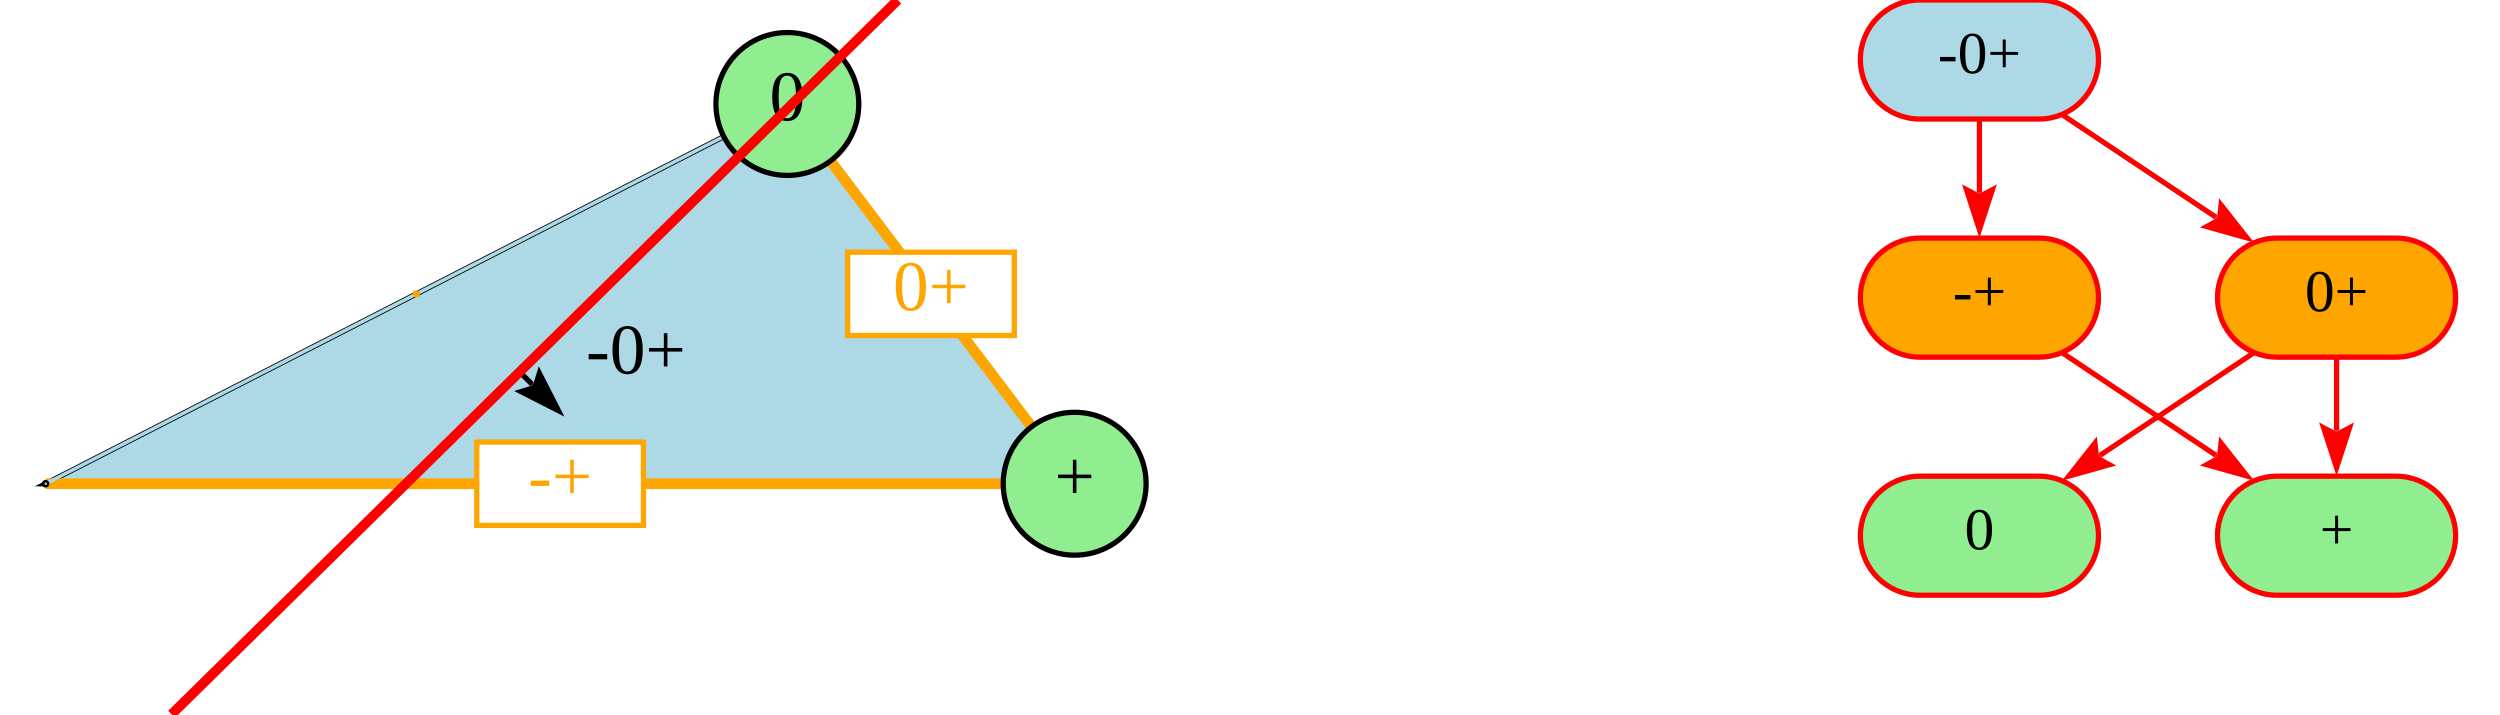
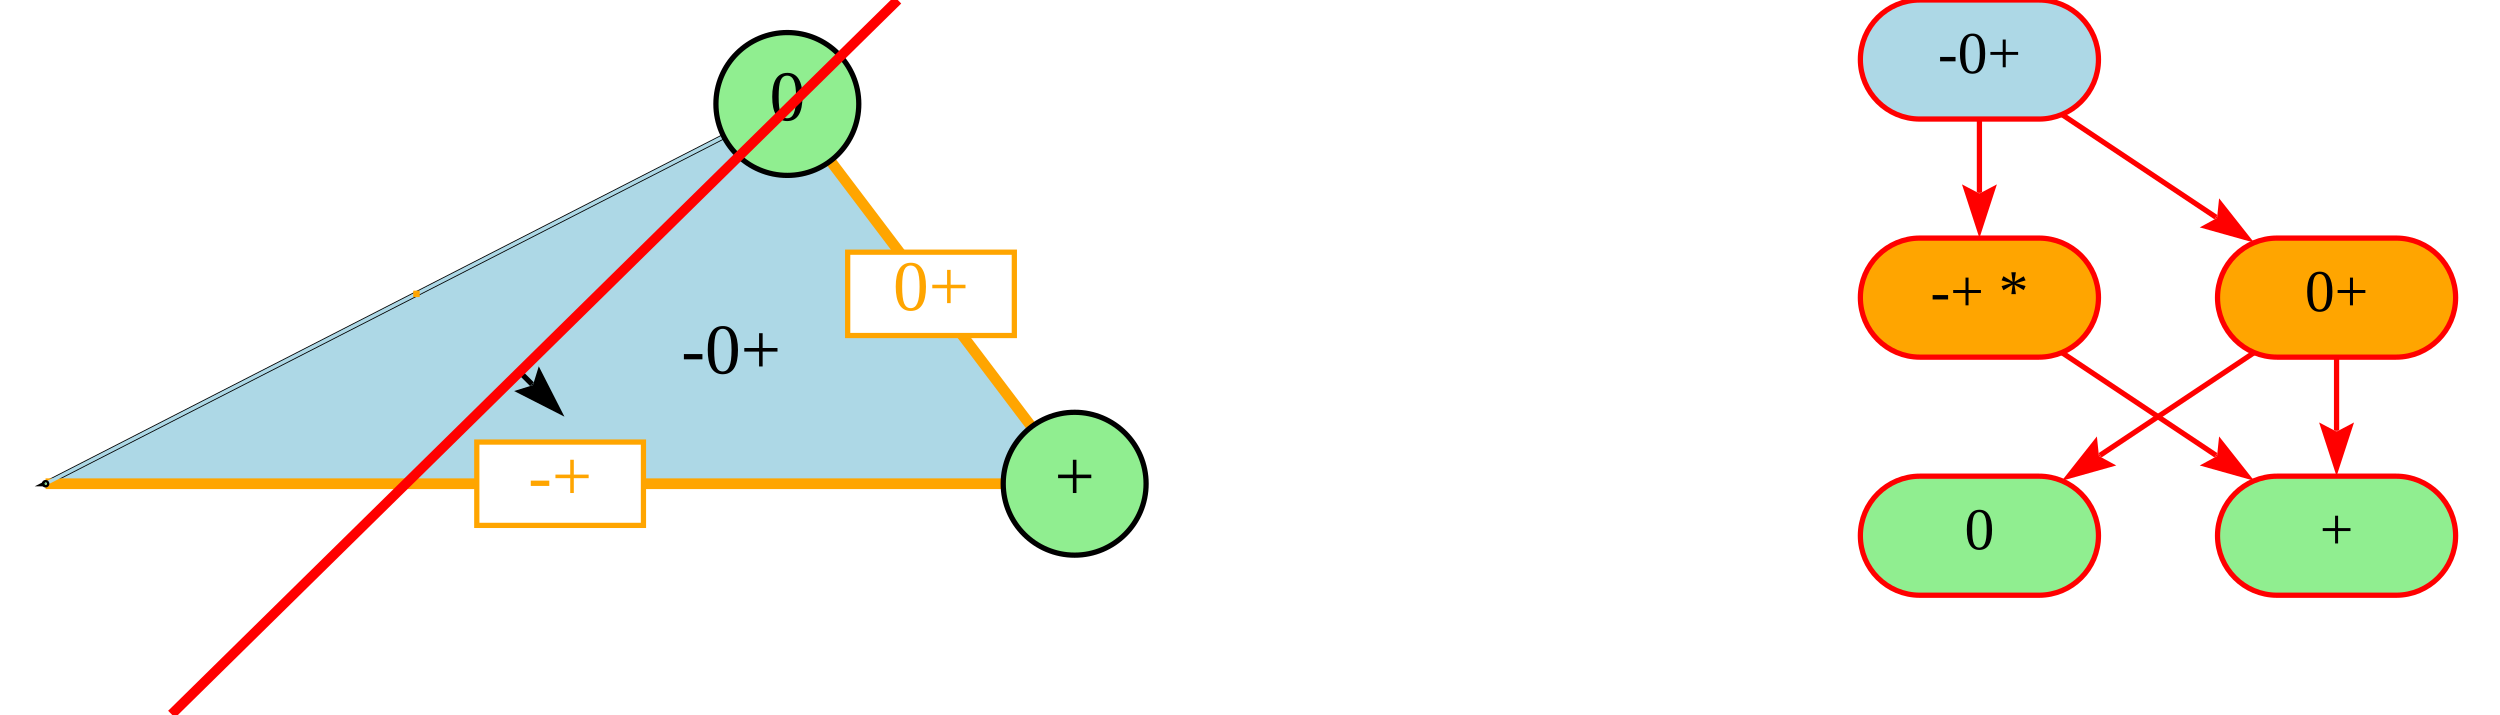
<svg xmlns="http://www.w3.org/2000/svg" stroke="rgb(0,0,0)" font-size="1" width="700" stroke-opacity="1" viewBox="0.0 0.0 700.0 200.0" height="200" version="1.1">
  <defs />
  <g fill="rgb(144,238,144)" stroke="rgb(255,0,0)" stroke-linecap="butt" stroke-width="1.47" stroke-miterlimit="10.0" fill-opacity="1.0" stroke-opacity="1.0" stroke-linejoin="miter" opacity="1.0">
    <path d="M 687.572,150 h 0 c 0,-9.205 -7.462,-16.667 -16.667 -16.667h -33.333 c -9.205,-0 -16.667,7.462 -16.667 16.667h 0 c -0,9.205 7.462,16.667 16.667 16.667h 33.333 c 9.205,0 16.667,-7.462 16.667 -16.667Z" />
  </g>
  <g fill="rgb(0,0,0)" stroke="rgb(255,0,0)" stroke-linecap="butt" stroke-width="1.47" font-size="16.667px" stroke-miterlimit="10.0" fill-opacity="1.0" stroke-opacity="1.0" stroke-linejoin="miter" opacity="1.0">
    <text dominant-baseline="middle" stroke="none" transform="matrix(1,0,0,1,654.2387,150)" text-anchor="middle">+</text>
  </g>
  <g fill="rgb(144,238,144)" stroke="rgb(255,0,0)" stroke-linecap="butt" stroke-width="1.47" stroke-miterlimit="10.0" fill-opacity="1.0" stroke-opacity="1.0" stroke-linejoin="miter" opacity="1.0">
    <path d="M 587.572,150 h 0 c 0,-9.205 -7.462,-16.667 -16.667 -16.667h -33.333 c -9.205,-0 -16.667,7.462 -16.667 16.667h 0 c -0,9.205 7.462,16.667 16.667 16.667h 33.333 c 9.205,0 16.667,-7.462 16.667 -16.667Z" />
  </g>
  <g fill="rgb(0,0,0)" stroke="rgb(255,0,0)" stroke-linecap="butt" stroke-width="1.47" font-size="16.667px" stroke-miterlimit="10.0" fill-opacity="1.0" stroke-opacity="1.0" stroke-linejoin="miter" opacity="1.0">
    <text dominant-baseline="middle" stroke="none" transform="matrix(1,0,0,1,554.2387,150)" text-anchor="middle">0</text>
  </g>
  <g fill="rgb(144,238,144)" stroke="rgb(255,0,0)" stroke-linecap="butt" stroke-width="1.47" stroke-miterlimit="10.0" fill-opacity="1.0" stroke-opacity="1.0" stroke-linejoin="miter" opacity="0.0">
    <path d="M 487.572,150 h 0 c 0,-9.205 -7.462,-16.667 -16.667 -16.667h -33.333 c -9.205,-0 -16.667,7.462 -16.667 16.667h 0 c -0,9.205 7.462,16.667 16.667 16.667h 33.333 c 9.205,0 16.667,-7.462 16.667 -16.667Z" />
  </g>
  <g fill="rgb(0,0,0)" stroke="rgb(255,0,0)" stroke-linecap="butt" stroke-width="1.47" font-size="16.667px" stroke-miterlimit="10.0" fill-opacity="1.0" stroke-opacity="1.0" stroke-linejoin="miter" opacity="0.0">
    <text dominant-baseline="middle" stroke="none" transform="matrix(1,0,0,1,454.2387,150)" text-anchor="middle">-</text>
  </g>
  <g fill="rgb(255,165,0)" stroke="rgb(255,0,0)" stroke-linecap="butt" stroke-width="1.47" stroke-miterlimit="10.0" fill-opacity="1.0" stroke-opacity="1.0" stroke-linejoin="miter" opacity="1.0">
    <path d="M 687.572,83.333 h 0 c 0,-9.205 -7.462,-16.667 -16.667 -16.667h -33.333 c -9.205,-0 -16.667,7.462 -16.667 16.667h 0 c -0,9.205 7.462,16.667 16.667 16.667h 33.333 c 9.205,0 16.667,-7.462 16.667 -16.667Z" />
  </g>
  <g fill="rgb(0,0,0)" stroke="rgb(255,0,0)" stroke-linecap="butt" stroke-width="1.47" font-size="16.667px" stroke-miterlimit="10.0" fill-opacity="1.0" stroke-opacity="1.0" stroke-linejoin="miter" opacity="1.0">
    <text dominant-baseline="middle" stroke="none" transform="matrix(1,0,0,1,654.2387,83.3333)" text-anchor="middle">0+</text>
  </g>
  <g fill="rgb(255,165,0)" stroke="rgb(255,0,0)" stroke-linecap="butt" stroke-width="1.47" stroke-miterlimit="10.0" fill-opacity="1.0" stroke-opacity="1.0" stroke-linejoin="miter" opacity="1.0">
    <path d="M 587.572,83.333 h 0 c 0,-9.205 -7.462,-16.667 -16.667 -16.667h -33.333 c -9.205,-0 -16.667,7.462 -16.667 16.667h 0 c -0,9.205 7.462,16.667 16.667 16.667h 33.333 c 9.205,0 16.667,-7.462 16.667 -16.667Z" />
  </g>
  <g fill="rgb(0,0,0)" stroke="rgb(255,0,0)" stroke-linecap="butt" stroke-width="1.47" font-size="16.667px" stroke-miterlimit="10.0" fill-opacity="1.0" stroke-opacity="1.0" stroke-linejoin="miter" opacity="1.0">
-     <text dominant-baseline="middle" stroke="none" transform="matrix(1,0,0,1,554.2387,83.3333)" text-anchor="middle">-+</text>
+     <text dominant-baseline="middle" stroke="none" transform="matrix(1,0,0,1,554.2387,83.3333)" text-anchor="middle">-+ *</text>
  </g>
  <g fill="rgb(255,165,0)" stroke="rgb(255,0,0)" stroke-linecap="butt" stroke-width="1.47" stroke-miterlimit="10.0" fill-opacity="1.0" stroke-opacity="1.0" stroke-linejoin="miter" opacity="0.0">
    <path d="M 487.572,83.333 h 0 c 0,-9.205 -7.462,-16.667 -16.667 -16.667h -33.333 c -9.205,-0 -16.667,7.462 -16.667 16.667h 0 c -0,9.205 7.462,16.667 16.667 16.667h 33.333 c 9.205,0 16.667,-7.462 16.667 -16.667Z" />
  </g>
  <g fill="rgb(0,0,0)" stroke="rgb(255,0,0)" stroke-linecap="butt" stroke-width="1.47" font-size="16.667px" stroke-miterlimit="10.0" fill-opacity="1.0" stroke-opacity="1.0" stroke-linejoin="miter" opacity="0.0">
    <text dominant-baseline="middle" stroke="none" transform="matrix(1,0,0,1,454.2387,83.3333)" text-anchor="middle">-0</text>
  </g>
  <g fill="rgb(173,216,230)" stroke="rgb(255,0,0)" stroke-linecap="butt" stroke-width="1.47" stroke-miterlimit="10.0" fill-opacity="1.0" stroke-opacity="1.0" stroke-linejoin="miter" opacity="1.0">
    <path d="M 587.572,16.667 h 0 c 0,-9.205 -7.462,-16.667 -16.667 -16.667h -33.333 c -9.205,-0 -16.667,7.462 -16.667 16.667h 0 c -0,9.205 7.462,16.667 16.667 16.667h 33.333 c 9.205,0 16.667,-7.462 16.667 -16.667Z" />
  </g>
  <g fill="rgb(0,0,0)" stroke="rgb(255,0,0)" stroke-linecap="butt" stroke-width="1.47" font-size="16.667px" stroke-miterlimit="10.0" fill-opacity="1.0" stroke-opacity="1.0" stroke-linejoin="miter" opacity="1.0">
    <text dominant-baseline="middle" stroke="none" transform="matrix(1,0,0,1,554.2387,16.6667)" text-anchor="middle">-0+</text>
  </g>
  <g fill="rgb(0,0,0)" stroke="rgb(255,0,0)" stroke-linecap="butt" stroke-width="1.47" stroke-miterlimit="10.0" fill-opacity="0.0" stroke-opacity="1.0" stroke-linejoin="miter">
    <path d="M 654.239,100 l 0,20.472 " />
  </g>
  <g fill="rgb(255,0,0)" stroke="rgb(255,0,0)" stroke-linecap="butt" stroke-width="0.0" stroke-miterlimit="10.0" fill-opacity="1.0" stroke-opacity="1.0" stroke-linejoin="miter" />
  <g fill="rgb(255,0,0)" stroke="rgb(255,0,0)" stroke-linecap="butt" stroke-width="0.0" stroke-miterlimit="10.0" fill-opacity="1.0" stroke-opacity="1.0" stroke-linejoin="miter" />
  <g fill="rgb(255,0,0)" stroke="rgb(255,0,0)" stroke-linecap="butt" stroke-width="0.0" stroke-miterlimit="10.0" fill-opacity="1.0" stroke-opacity="1.0" stroke-linejoin="miter">
    <path d="M 654.239,133.333 l 4.888,-15.045 l -4.888,2.57 l -4.888,-2.57 Z" />
  </g>
  <g fill="rgb(255,0,0)" stroke="rgb(255,0,0)" stroke-linecap="butt" stroke-width="0.0" stroke-miterlimit="10.0" fill-opacity="1.0" stroke-opacity="1.0" stroke-linejoin="miter">
    <path d="M 654.239,120.859 l -0,-0.386 l 0.735,-0 l -0.735,0.386 l -0,-0.386 l -0.735,0 Z" />
  </g>
  <g fill="rgb(0,0,0)" stroke="rgb(255,0,0)" stroke-linecap="butt" stroke-width="1.47" stroke-miterlimit="10.0" fill-opacity="0.0" stroke-opacity="1.0" stroke-linejoin="miter">
    <path d="M 631.157,98.721 l -43.136,28.758 " />
  </g>
  <g fill="rgb(255,0,0)" stroke="rgb(255,0,0)" stroke-linecap="butt" stroke-width="0.0" stroke-miterlimit="10.0" fill-opacity="1.0" stroke-opacity="1.0" stroke-linejoin="miter" />
  <g fill="rgb(255,0,0)" stroke="rgb(255,0,0)" stroke-linecap="butt" stroke-width="0.0" stroke-miterlimit="10.0" fill-opacity="1.0" stroke-opacity="1.0" stroke-linejoin="miter" />
  <g fill="rgb(255,0,0)" stroke="rgb(255,0,0)" stroke-linecap="butt" stroke-width="0.0" stroke-miterlimit="10.0" fill-opacity="1.0" stroke-opacity="1.0" stroke-linejoin="miter">
    <path d="M 577.32,134.613 l 15.23,-4.278 l -4.85,-2.642 l -0.573,-5.493 Z" />
  </g>
  <g fill="rgb(255,0,0)" stroke="rgb(255,0,0)" stroke-linecap="butt" stroke-width="0.0" stroke-miterlimit="10.0" fill-opacity="1.0" stroke-opacity="1.0" stroke-linejoin="miter">
    <path d="M 587.7,127.693 l 0.322,-0.214 l 0.408,0.612 l -0.729,-0.397 l 0.322,-0.214 l -0.408,-0.612 Z" />
  </g>
  <g fill="rgb(0,0,0)" stroke="rgb(255,0,0)" stroke-linecap="butt" stroke-width="1.47" stroke-miterlimit="10.0" fill-opacity="0.0" stroke-opacity="1.0" stroke-linejoin="miter">
    <path d="M 577.32,98.721 l 43.136,28.758 " />
  </g>
  <g fill="rgb(255,0,0)" stroke="rgb(255,0,0)" stroke-linecap="butt" stroke-width="0.0" stroke-miterlimit="10.0" fill-opacity="1.0" stroke-opacity="1.0" stroke-linejoin="miter" />
  <g fill="rgb(255,0,0)" stroke="rgb(255,0,0)" stroke-linecap="butt" stroke-width="0.0" stroke-miterlimit="10.0" fill-opacity="1.0" stroke-opacity="1.0" stroke-linejoin="miter" />
  <g fill="rgb(255,0,0)" stroke="rgb(255,0,0)" stroke-linecap="butt" stroke-width="0.0" stroke-miterlimit="10.0" fill-opacity="1.0" stroke-opacity="1.0" stroke-linejoin="miter">
    <path d="M 631.157,134.613 l -9.806,-12.413 l -0.573,5.493 l -4.85,2.642 Z" />
  </g>
  <g fill="rgb(255,0,0)" stroke="rgb(255,0,0)" stroke-linecap="butt" stroke-width="0.0" stroke-miterlimit="10.0" fill-opacity="1.0" stroke-opacity="1.0" stroke-linejoin="miter">
    <path d="M 620.778,127.693 l -0.322,-0.214 l 0.408,-0.612 l -0.086,0.826 l -0.322,-0.214 l -0.408,0.612 Z" />
  </g>
  <g fill="rgb(0,0,0)" stroke="rgb(255,0,0)" stroke-linecap="butt" stroke-width="1.47" stroke-miterlimit="10.0" fill-opacity="0.0" stroke-opacity="1.0" stroke-linejoin="miter">
    <path d="M 577.32,32.054 l 43.136,28.758 " />
  </g>
  <g fill="rgb(255,0,0)" stroke="rgb(255,0,0)" stroke-linecap="butt" stroke-width="0.0" stroke-miterlimit="10.0" fill-opacity="1.0" stroke-opacity="1.0" stroke-linejoin="miter" />
  <g fill="rgb(255,0,0)" stroke="rgb(255,0,0)" stroke-linecap="butt" stroke-width="0.0" stroke-miterlimit="10.0" fill-opacity="1.0" stroke-opacity="1.0" stroke-linejoin="miter" />
  <g fill="rgb(255,0,0)" stroke="rgb(255,0,0)" stroke-linecap="butt" stroke-width="0.0" stroke-miterlimit="10.0" fill-opacity="1.0" stroke-opacity="1.0" stroke-linejoin="miter">
    <path d="M 631.157,67.946 l -9.806,-12.413 l -0.573,5.493 l -4.85,2.642 Z" />
  </g>
  <g fill="rgb(255,0,0)" stroke="rgb(255,0,0)" stroke-linecap="butt" stroke-width="0.0" stroke-miterlimit="10.0" fill-opacity="1.0" stroke-opacity="1.0" stroke-linejoin="miter">
    <path d="M 620.778,61.026 l -0.322,-0.214 l 0.408,-0.612 l -0.086,0.826 l -0.322,-0.214 l -0.408,0.612 Z" />
  </g>
  <g fill="rgb(0,0,0)" stroke="rgb(255,0,0)" stroke-linecap="butt" stroke-width="1.47" stroke-miterlimit="10.0" fill-opacity="0.0" stroke-opacity="1.0" stroke-linejoin="miter">
    <path d="M 554.239,33.333 l 0,20.472 " />
  </g>
  <g fill="rgb(255,0,0)" stroke="rgb(255,0,0)" stroke-linecap="butt" stroke-width="0.0" stroke-miterlimit="10.0" fill-opacity="1.0" stroke-opacity="1.0" stroke-linejoin="miter" />
  <g fill="rgb(255,0,0)" stroke="rgb(255,0,0)" stroke-linecap="butt" stroke-width="0.0" stroke-miterlimit="10.0" fill-opacity="1.0" stroke-opacity="1.0" stroke-linejoin="miter" />
  <g fill="rgb(255,0,0)" stroke="rgb(255,0,0)" stroke-linecap="butt" stroke-width="0.0" stroke-miterlimit="10.0" fill-opacity="1.0" stroke-opacity="1.0" stroke-linejoin="miter">
    <path d="M 554.239,66.667 l 4.888,-15.045 l -4.888,2.57 l -4.888,-2.57 Z" />
  </g>
  <g fill="rgb(255,0,0)" stroke="rgb(255,0,0)" stroke-linecap="butt" stroke-width="0.0" stroke-miterlimit="10.0" fill-opacity="1.0" stroke-opacity="1.0" stroke-linejoin="miter">
    <path d="M 554.239,54.192 l -0,-0.386 l 0.735,-0 l -0.735,0.386 l -0,-0.386 l -0.735,0 Z" />
  </g>
  <g fill="rgb(173,216,230)" stroke="rgb(0,0,0)" stroke-linecap="butt" stroke-width="1.47" stroke-miterlimit="10.0" fill-opacity="1.0" stroke-opacity="1.0" stroke-linejoin="miter">
    <path d="M 300.905,135.444 l -80.446,-106.33 l -207.698,106.33 Z" />
  </g>
  <g fill="rgb(0,0,0)" stroke="rgb(255,165,0)" stroke-linecap="butt" stroke-width="3.0" stroke-miterlimit="10.0" fill-opacity="0.0" stroke-opacity="1.0" stroke-linejoin="miter">
    <path d="M 12.761,135.444 l 288.144,0 " />
  </g>
  <g fill="rgb(0,0,0)" stroke="rgb(173,216,230)" stroke-linecap="butt" stroke-width="1.0" stroke-miterlimit="10.0" fill-opacity="0.0" stroke-opacity="1.0" stroke-linejoin="miter">
    <path d="M 220.459,29.113 l -207.698,106.33 " />
  </g>
  <g fill="rgb(0,0,0)" stroke="rgb(255,165,0)" stroke-linecap="butt" stroke-width="3.0" stroke-miterlimit="10.0" fill-opacity="0.0" stroke-opacity="1.0" stroke-linejoin="miter">
    <path d="M 300.905,135.444 l -80.446,-106.33 " />
  </g>
  <g fill="rgb(255,255,255)" stroke="rgb(255,165,0)" stroke-linecap="butt" stroke-width="1.47" stroke-miterlimit="10.0" fill-opacity="1.0" stroke-opacity="1.0" stroke-linejoin="miter">
    <path d="M 116.777,82.445 l -0,-0.333 h -0.333 l -0,0.333 Z" />
  </g>
  <g fill="rgb(255,165,0)" stroke="rgb(0,0,0)" stroke-linecap="butt" stroke-width="1.47" font-size="0.333px" stroke-miterlimit="10.0" fill-opacity="1.0" stroke-opacity="1.0" stroke-linejoin="miter">
    <text dominant-baseline="middle" stroke="none" transform="matrix(1,0,0,1,116.6101,82.2783)" text-anchor="middle" />
  </g>
  <g fill="rgb(255,255,255)" stroke="rgb(255,165,0)" stroke-linecap="butt" stroke-width="1.47" stroke-miterlimit="10.0" fill-opacity="1.0" stroke-opacity="1.0" stroke-linejoin="miter">
    <path d="M 180.167,147.11 l -0,-23.333 h -46.667 l -0,23.333 Z" />
  </g>
  <g fill="rgb(255,165,0)" stroke="rgb(0,0,0)" stroke-linecap="butt" stroke-width="1.47" font-size="20.0px" stroke-miterlimit="10.0" fill-opacity="1.0" stroke-opacity="1.0" stroke-linejoin="miter">
    <text dominant-baseline="middle" stroke="none" transform="matrix(1,0,0,1,156.8333,135.4435)" text-anchor="middle">-+</text>
  </g>
  <g fill="rgb(255,255,255)" stroke="rgb(255,165,0)" stroke-linecap="butt" stroke-width="1.47" stroke-miterlimit="10.0" fill-opacity="1.0" stroke-opacity="1.0" stroke-linejoin="miter">
    <path d="M 284.015,93.945 l -0,-23.333 h -46.667 l -0,23.333 Z" />
  </g>
  <g fill="rgb(255,165,0)" stroke="rgb(0,0,0)" stroke-linecap="butt" stroke-width="1.47" font-size="20.0px" stroke-miterlimit="10.0" fill-opacity="1.0" stroke-opacity="1.0" stroke-linejoin="miter">
    <text dominant-baseline="middle" stroke="none" transform="matrix(1,0,0,1,260.6821,82.2783)" text-anchor="middle">0+</text>
  </g>
  <g fill="rgb(144,238,144)" stroke="rgb(0,0,0)" stroke-linecap="butt" stroke-width="1.47" stroke-miterlimit="10.0" fill-opacity="1.0" stroke-opacity="1.0" stroke-linejoin="miter">
    <path d="M 13.095,135.444 c 0,-0.184 -0.149,-0.333 -0.333 -0.333c -0.184,-0 -0.333,0.149 -0.333 0.333c -0,0.184 0.149,0.333 0.333 0.333c 0.184,0 0.333,-0.149 0.333 -0.333Z" />
  </g>
  <g fill="rgb(0,0,0)" stroke="rgb(0,0,0)" stroke-linecap="butt" stroke-width="1.47" font-size="0.333px" stroke-miterlimit="10.0" fill-opacity="1.0" stroke-opacity="1.0" stroke-linejoin="miter">
    <text dominant-baseline="middle" stroke="none" transform="matrix(1,0,0,1,12.7613,135.4435)" text-anchor="middle">C</text>
  </g>
  <g fill="rgb(144,238,144)" stroke="rgb(0,0,0)" stroke-linecap="butt" stroke-width="1.47" stroke-miterlimit="10.0" fill-opacity="1.0" stroke-opacity="1.0" stroke-linejoin="miter">
    <path d="M 240.459,29.113 c 0,-11.046 -8.954,-20 -20 -20c -11.046,-0 -20,8.954 -20 20c -0,11.046 8.954,20 20 20c 11.046,0 20,-8.954 20 -20Z" />
  </g>
  <g fill="rgb(0,0,0)" stroke="rgb(0,0,0)" stroke-linecap="butt" stroke-width="1.47" font-size="20.0px" stroke-miterlimit="10.0" fill-opacity="1.0" stroke-opacity="1.0" stroke-linejoin="miter">
    <text dominant-baseline="middle" stroke="none" transform="matrix(1,0,0,1,220.4589,29.1131)" text-anchor="middle">0</text>
  </g>
  <g fill="rgb(144,238,144)" stroke="rgb(0,0,0)" stroke-linecap="butt" stroke-width="1.47" stroke-miterlimit="10.0" fill-opacity="1.0" stroke-opacity="1.0" stroke-linejoin="miter">
    <path d="M 320.905,135.444 c 0,-11.046 -8.954,-20 -20 -20c -11.046,-0 -20,8.954 -20 20c -0,11.046 8.954,20 20 20c 11.046,0 20,-8.954 20 -20Z" />
  </g>
  <g fill="rgb(0,0,0)" stroke="rgb(0,0,0)" stroke-linecap="butt" stroke-width="1.47" font-size="20.0px" stroke-miterlimit="10.0" fill-opacity="1.0" stroke-opacity="1.0" stroke-linejoin="miter">
    <text dominant-baseline="middle" stroke="none" transform="matrix(1,0,0,1,300.9054,135.4435)" text-anchor="middle">+</text>
  </g>
  <g fill="rgb(0,0,0)" stroke="rgb(0,0,0)" stroke-linecap="butt" stroke-width="1.47" stroke-miterlimit="10.0" fill-opacity="0.0" stroke-opacity="1.0" stroke-linejoin="miter">
    <path d="M 144.708,103.333 l 4.239,4.239 " />
  </g>
  <g fill="rgb(0,0,0)" stroke="rgb(0,0,0)" stroke-linecap="butt" stroke-width="0.0" stroke-miterlimit="10.0" fill-opacity="1.0" stroke-opacity="1.0" stroke-linejoin="miter" />
  <g fill="rgb(0,0,0)" stroke="rgb(0,0,0)" stroke-linecap="butt" stroke-width="0.0" stroke-miterlimit="10.0" fill-opacity="1.0" stroke-opacity="1.0" stroke-linejoin="miter" />
  <g fill="rgb(0,0,0)" stroke="rgb(0,0,0)" stroke-linecap="butt" stroke-width="0.0" stroke-miterlimit="10.0" fill-opacity="1.0" stroke-opacity="1.0" stroke-linejoin="miter">
    <path d="M 158.042,116.667 l -7.182,-14.095 l -1.639,5.274 l -5.274,1.639 Z" />
  </g>
  <g fill="rgb(0,0,0)" stroke="rgb(0,0,0)" stroke-linecap="butt" stroke-width="0.0" stroke-miterlimit="10.0" fill-opacity="1.0" stroke-opacity="1.0" stroke-linejoin="miter">
    <path d="M 149.221,107.846 l -0.273,-0.273 l 0.52,-0.52 l -0.246,0.793 l -0.273,-0.273 l -0.52,0.52 Z" />
  </g>
  <g fill="rgb(0,0,0)" stroke="rgb(0,0,0)" stroke-linecap="butt" stroke-width="1.47" font-size="20.0px" stroke-miterlimit="10.0" fill-opacity="1.0" stroke-opacity="1.0" stroke-linejoin="miter">
-     <text dominant-baseline="middle" stroke="none" transform="matrix(1,0,0,1,178.0419,100)" text-anchor="middle">-0+</text>
+     <text dominant-baseline="middle" stroke="none" transform="matrix(1,0,0,1,204.7085,100)" text-anchor="middle">-0+</text>
  </g>
  <g fill="rgb(0,0,0)" stroke="rgb(255,0,0)" stroke-linecap="butt" stroke-width="2.756" stroke-miterlimit="10.0" fill-opacity="0.0" stroke-opacity="1.0" stroke-linejoin="miter">
    <path d="M 48.042,200 l 203.333,-200 " />
  </g>
</svg>
